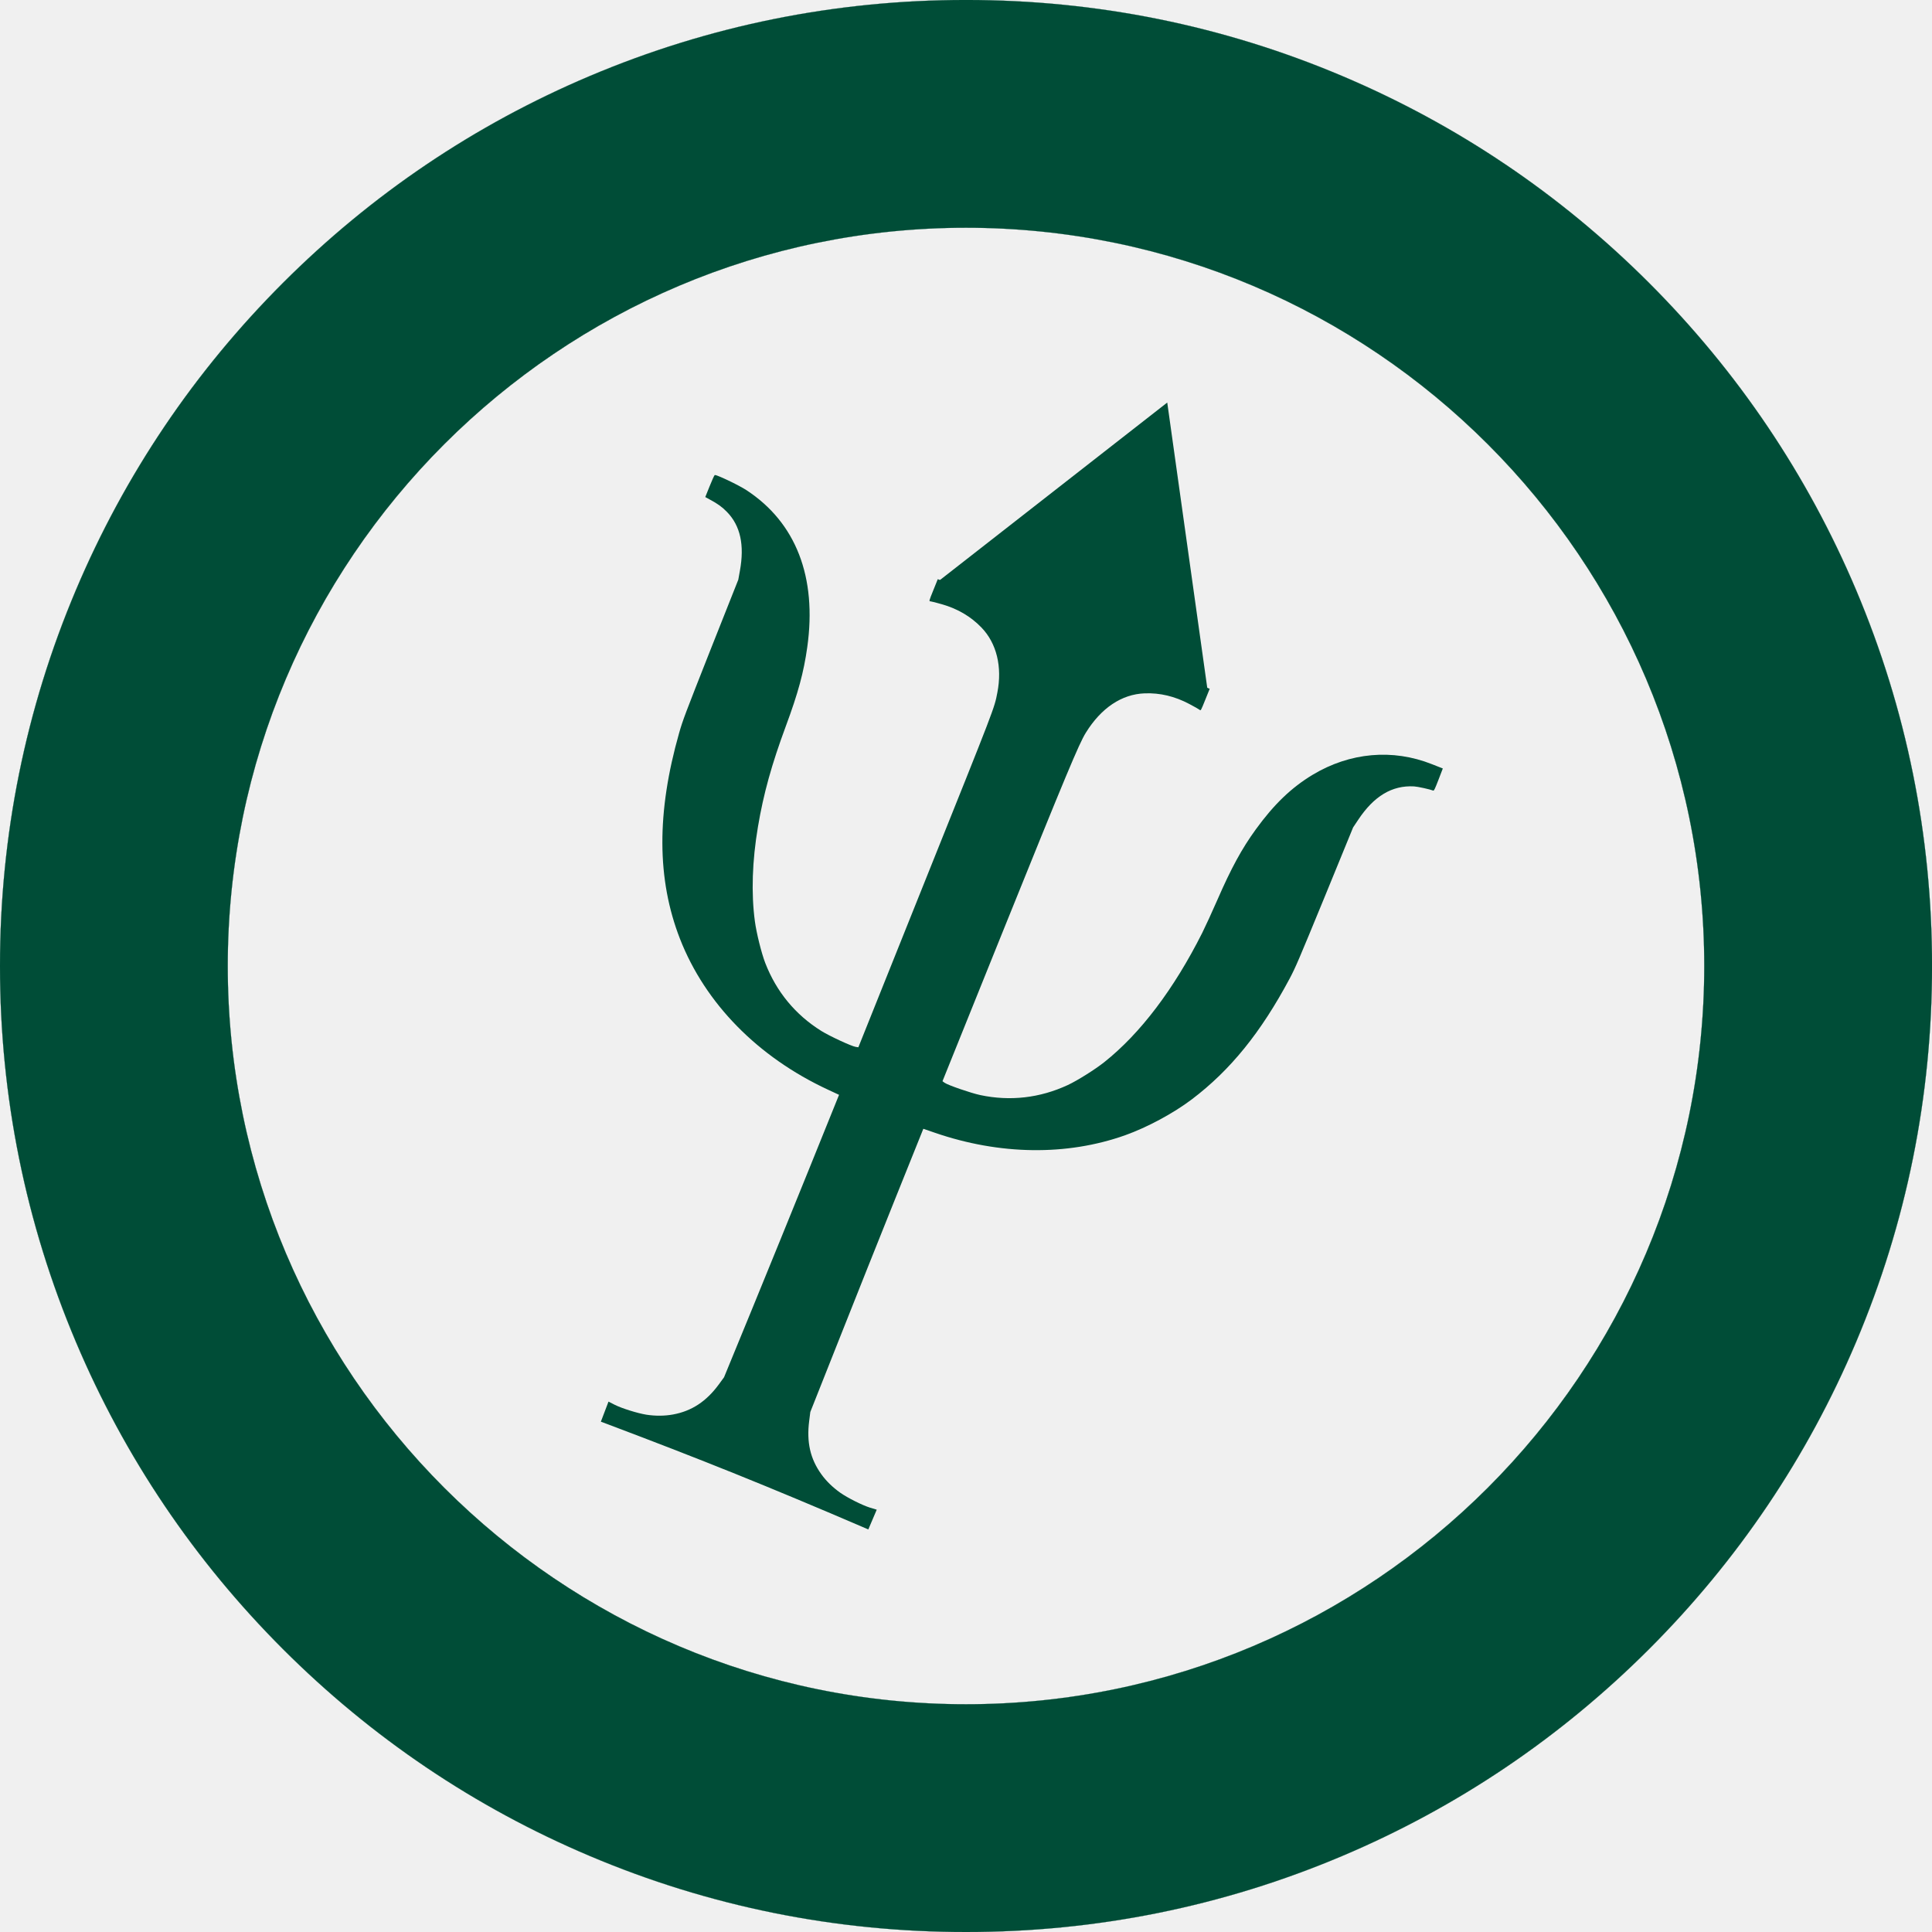
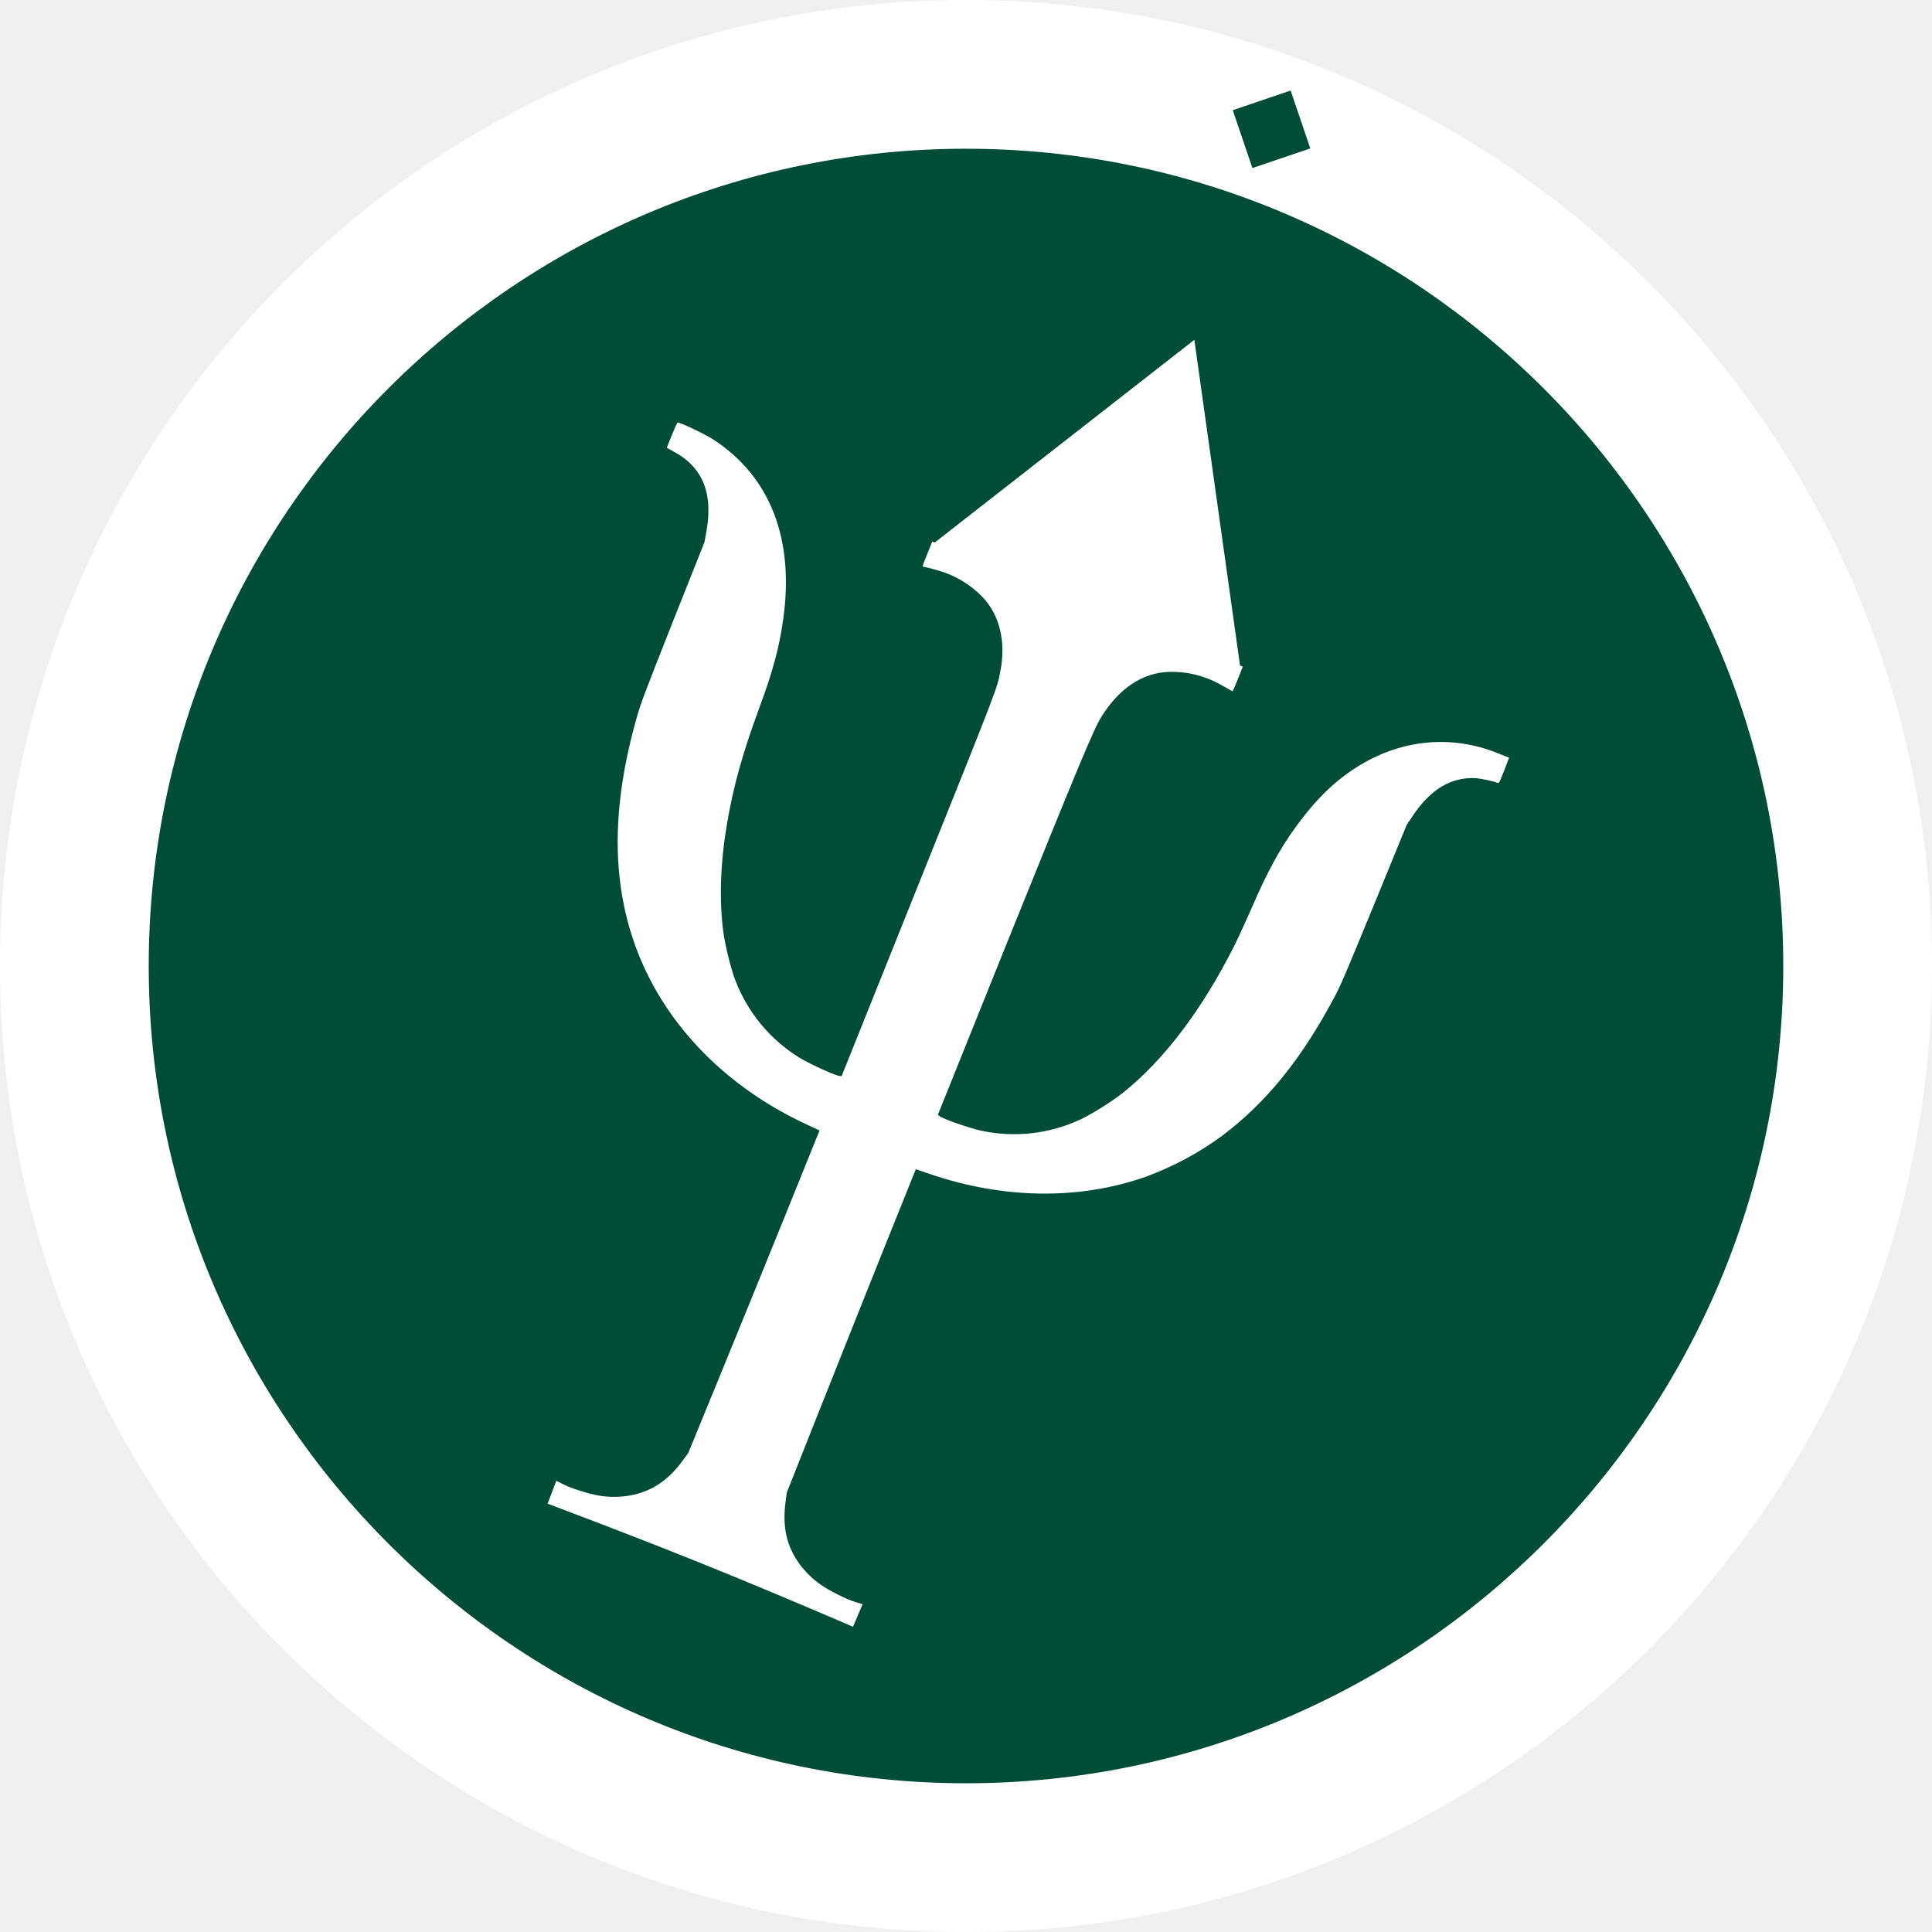
- <svg xmlns="http://www.w3.org/2000/svg" version="1.1" id="Capa_1" x="0px" y="0px" viewBox="0 0 1280 1280" style="enable-background:new 0 0 1280 1280;" xml:space="preserve">
-   <style type="text/css">
- 	.st0{fill:#004D37;}
- 	.st1{fill:#004D37;stroke:#004D37;stroke-miterlimit:10;}
- </style>
-   <g transform="translate(0,1280) scale(0.1,-0.1)">
-     <g>
-       <path class="st0" d="M4735.2,9652.6c-3.2-1.9-18.3-35.5-34-74.7l-28.6-71l31.4-17.2c52.9-28.5,80.6-48.7,112.6-81.7    c88.7-91,116.6-219.2,85.5-389.2l-10.7-59.4L4708,8497.1c-170.7-432.2-184.3-468.3-208.3-552.2    c-150.2-527.6-148.4-970.8,5.6-1365.6c167-427.3,515.3-782.7,980.3-998.7l73.3-34.1l-196.6-486.8    c-108.3-267.6-279.5-688.6-380.9-935.6L4797,3675.3l-34.1-46.7c-83-113.4-180.6-177.4-303.7-199.9c-55.2-10.2-116.9-10.7-177-1.4    c-59.5,9.7-161.6,41.7-208.7,65.2l-42,21.5l-25.3-66.5l-25.3-66.5l44.9-16.8c635.7-239.9,1058.6-410.3,1683-678.2l44-19l27.9,65.5    l27.9,65.5l-45.1,13.6c-50.6,15.9-146,63.4-196.6,98.7c-50.4,35.9-92.8,77-125.5,122.7c-73.1,101.6-98.5,211.9-80.3,353.4    l7.4,58.7l186.7,470.6c102.4,259,271,681,374.2,938.3l187.9,467.5l76.8-26.4c430-147.9,874.1-153.4,1260-16.5    c147,52.5,319.6,145.4,441.9,237.8c256,193.8,457.8,443.3,648.7,801.1c39.3,74.5,56.2,113.8,231.5,540.3l188.4,460.2l33.5,50.2    c104.3,157.5,224.8,229.8,370.5,221.7c24.1-1.3,106.2-19.4,126.9-27.8c5.1-2,11.1,10.5,35,72.3l28.5,74.3l-72.1,28.4    c-260.1,103.5-543.6,78.1-790.2-70.2c-141.5-85.3-256.5-196.2-376.9-362.1c-92.7-127.7-163.1-257.2-254.4-466.7    c-33.9-78-79.5-176.6-100.7-219.4c-187.4-372.2-409.3-665.6-648.6-855.7c-60.8-48.3-177.3-121.6-241.5-151.6    c-185-85.9-381.9-108.6-579.8-66.6c-60.7,12.8-214.8,65.8-236.5,81.6l-14.1,10.2l394.7,979.5    c426.2,1056.4,509.1,1255,554.7,1328.9c101.6,164.4,237.7,255.8,389.9,261.4c101.4,4,200.5-19.7,296-70.5    c32.9-17.2,63.2-34.6,68.1-38.5c8-7.1,8-7.1,37.5,66.1l29.5,73.2l-900.7,363L6213,8962.9l-29.5-73.2    c-29.5-73.2-29.5-73.2-18.4-73.8c5.8-0.4,39.7-8.8,75.3-19.3c104.1-29.6,191.9-81.2,262.2-154.4    c100.6-104.2,138.4-260.4,105.1-430.9c-20.2-104.9-11.4-81.9-476.4-1240.9l-444.4-1108.9l-17.6,2.6    c-27,3.7-174.4,72.2-227.4,105.3c-171.7,106.9-297.9,259.8-371.7,450c-25.5,66.1-58.6,199.7-68.9,276.7    c-25,185.5-17.8,401,20.3,626.1c37.1,220.3,90.8,413.1,185.2,668.1c81,218.2,118.3,355.9,141.5,522    c65.2,464.3-74.8,825.5-403.1,1040.4C4891.4,9587.7,4743.6,9657.7,4735.2,9652.6z" />
-       <polygon class="st0" points="7999.4,8235.5 6223.1,8953.8 7733.3,10133   " />
-     </g>
-     <path class="st1" d="M6400,0c-863.7,0-1701.9,169.3-2491.4,503.3C3146.4,825.6,2462,1287,1874.5,1874.5   C1287,2462,825.6,3146.4,503.3,3908.6C169.3,4698.1,0,5536.3,0,6400c0,863.7,169.3,1701.9,503.3,2491.4   c322.4,762.2,783.7,1446.6,1371.3,2034.1c587.5,587.5,1271.9,1048.9,2034.1,1371.3c789.5,333.9,1627.7,503.3,2491.4,503.3   c863.7,0,1701.9-169.3,2491.4-503.3c762.2-322.4,1446.6-783.7,2034.1-1371.3c587.5-587.5,1048.9-1271.9,1371.3-2034.1   c333.9-789.5,503.3-1627.7,503.3-2491.4c0-863.7-169.3-1701.9-503.3-2491.4c-322.4-762.2-783.7-1446.6-1371.3-2034.1   C10338,1287,9653.6,825.6,8891.4,503.3C8101.9,169.3,7263.7,0,6400,0z M6400,11291.2c-2697,0-4891.2-2194.2-4891.2-4891.2   S3703,1508.8,6400,1508.8S11291.2,3703,11291.2,6400S9097,11291.2,6400,11291.2z" />
-   </g>
+ <svg xmlns="http://www.w3.org/2000/svg" viewBox="0 0 1280 1280">
+   <defs>
+     <style>.a{fill:#004d37;}.b{fill:#fff;}</style>
+   </defs>
+   <circle class="a" cx="632.28" cy="632.28" r="620.77" />
+   <path class="b" d="M640,0C286.54,0,0,286.54,0,640s286.54,640,640,640,640-286.54,640-640S993.46,0,640,0Zm0,1181.46c-298.56,0-541.46-242.9-541.46-541.46S341.44,98.54,640,98.54,1181.46,341.44,1181.46,640,938.56,1181.46,640,1181.46Z" transform="translate(0)" />
+   <path class="b" d="M448.89,280c-.36.22-2.09,4.06-3.88,8.53l-3.27,8.11,3.59,2c6,3.25,9.2,5.56,12.86,9.33,10.13,10.39,13.31,25,9.76,44.44l-1.22,6.79-21,52.79c-19.49,49.36-21,53.49-23.78,63.07-17.16,60.25-16.95,110.87.64,156,19.07,48.8,58.84,89.38,112,114l8.37,3.9-22.45,55.59c-12.37,30.56-31.92,78.64-43.5,106.85L456,962.63l-3.9,5.33c-9.47,12.95-20.62,20.26-34.68,22.83a61.6,61.6,0,0,1-20.21.16c-6.8-1.11-18.46-4.76-23.84-7.45l-4.8-2.45-2.88,7.59-2.89,7.6,5.12,1.92c72.6,27.39,120.9,46.85,192.21,77.45l5,2.17,3.18-7.48,3.19-7.48-5.15-1.55c-5.78-1.82-16.68-7.24-22.46-11.28a61.07,61.07,0,0,1-14.33-14c-8.35-11.6-11.25-24.2-9.17-40.36l.85-6.7,21.32-53.75c11.69-29.58,31-77.77,42.73-107.16l21.46-53.39,8.77,3c49.11,16.89,99.83,17.52,143.9,1.88a205.26,205.26,0,0,0,50.47-27.16c29.24-22.13,52.28-50.62,74.08-91.48,4.49-8.51,6.42-13,26.44-61.71l21.52-52.56,3.82-5.73c11.92-18,25.68-26.24,42.32-25.32a84,84,0,0,1,14.49,3.18c.58.22,1.27-1.2,4-8.26l3.25-8.49-8.23-3.24c-29.71-11.82-62.08-8.92-90.25,8-16.16,9.74-29.29,22.4-43,41.35-10.59,14.59-18.63,29.37-29,53.3-3.88,8.91-9.08,20.17-11.51,25.06-21.4,42.5-46.74,76-74.07,97.72-6.94,5.52-20.25,13.89-27.58,17.32a103.59,103.59,0,0,1-66.21,7.6c-6.94-1.46-24.54-7.51-27-9.32l-1.61-1.16L666.3,626.77C715,506.13,724.44,483.45,729.65,475c11.6-18.78,27.15-29.22,44.53-29.86a65.58,65.58,0,0,1,33.8,8.06c3.76,2,7.22,4,7.78,4.39.92.81.92.81,4.28-7.55l3.37-8.36L720.55,400.24,617.66,358.76l-3.37,8.36c-3.37,8.36-3.37,8.36-2.1,8.43a84.93,84.93,0,0,1,8.6,2.2,65.57,65.57,0,0,1,30,17.63c11.49,11.9,15.8,29.74,12,49.21-2.31,12-1.3,9.36-54.41,141.72L557.58,713l-2-.29c-3.08-.43-19.92-8.25-26-12a103.66,103.66,0,0,1-42.45-51.39c-2.91-7.55-6.69-22.81-7.87-31.6-2.85-21.19-2-45.8,2.32-71.51C485.84,521,492,499,502.75,469.83c9.25-24.92,13.51-40.64,16.16-59.61,7.45-53-8.54-94.28-46-118.82C466.73,287.4,449.85,279.41,448.89,280Z" transform="translate(0)" />
+   <polygon class="b" points="821.68 441.83 618.82 359.8 791.29 225.13 821.68 441.83" />
+   <rect class="a" x="822.16" y="65.38" width="40.49" height="40.49" transform="translate(17.26 275.65) rotate(-18.77)" />
</svg>
